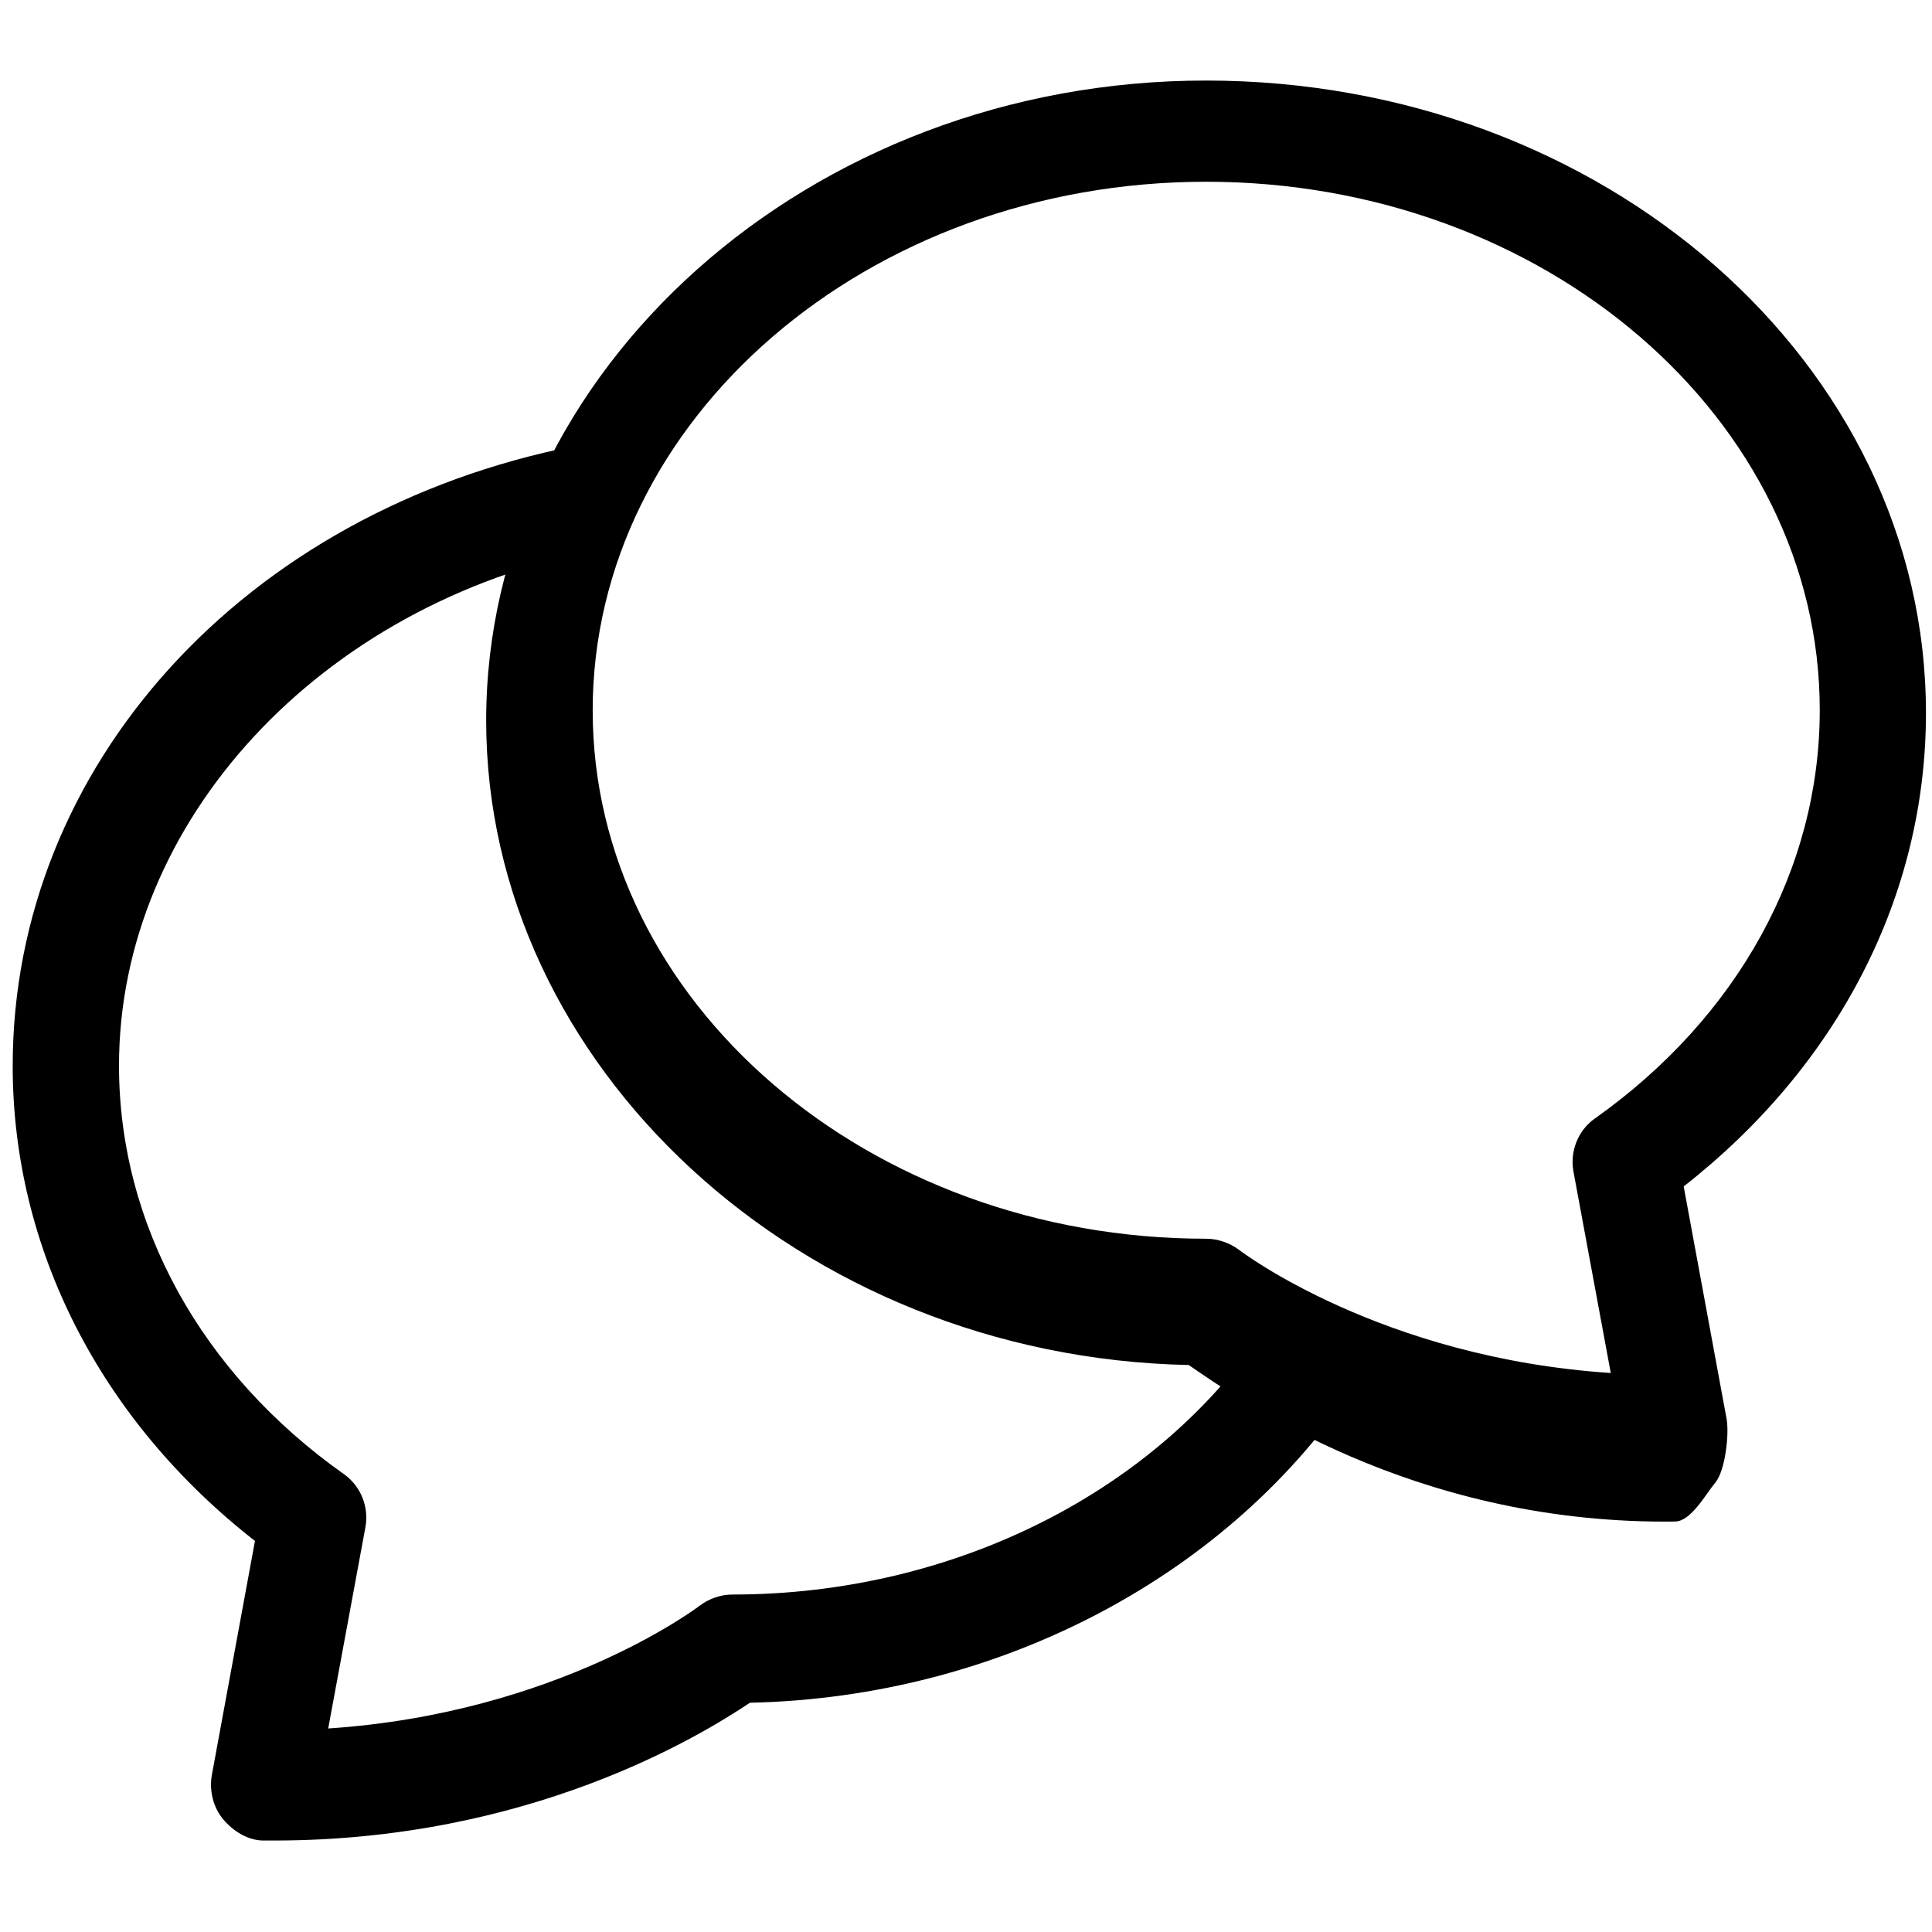
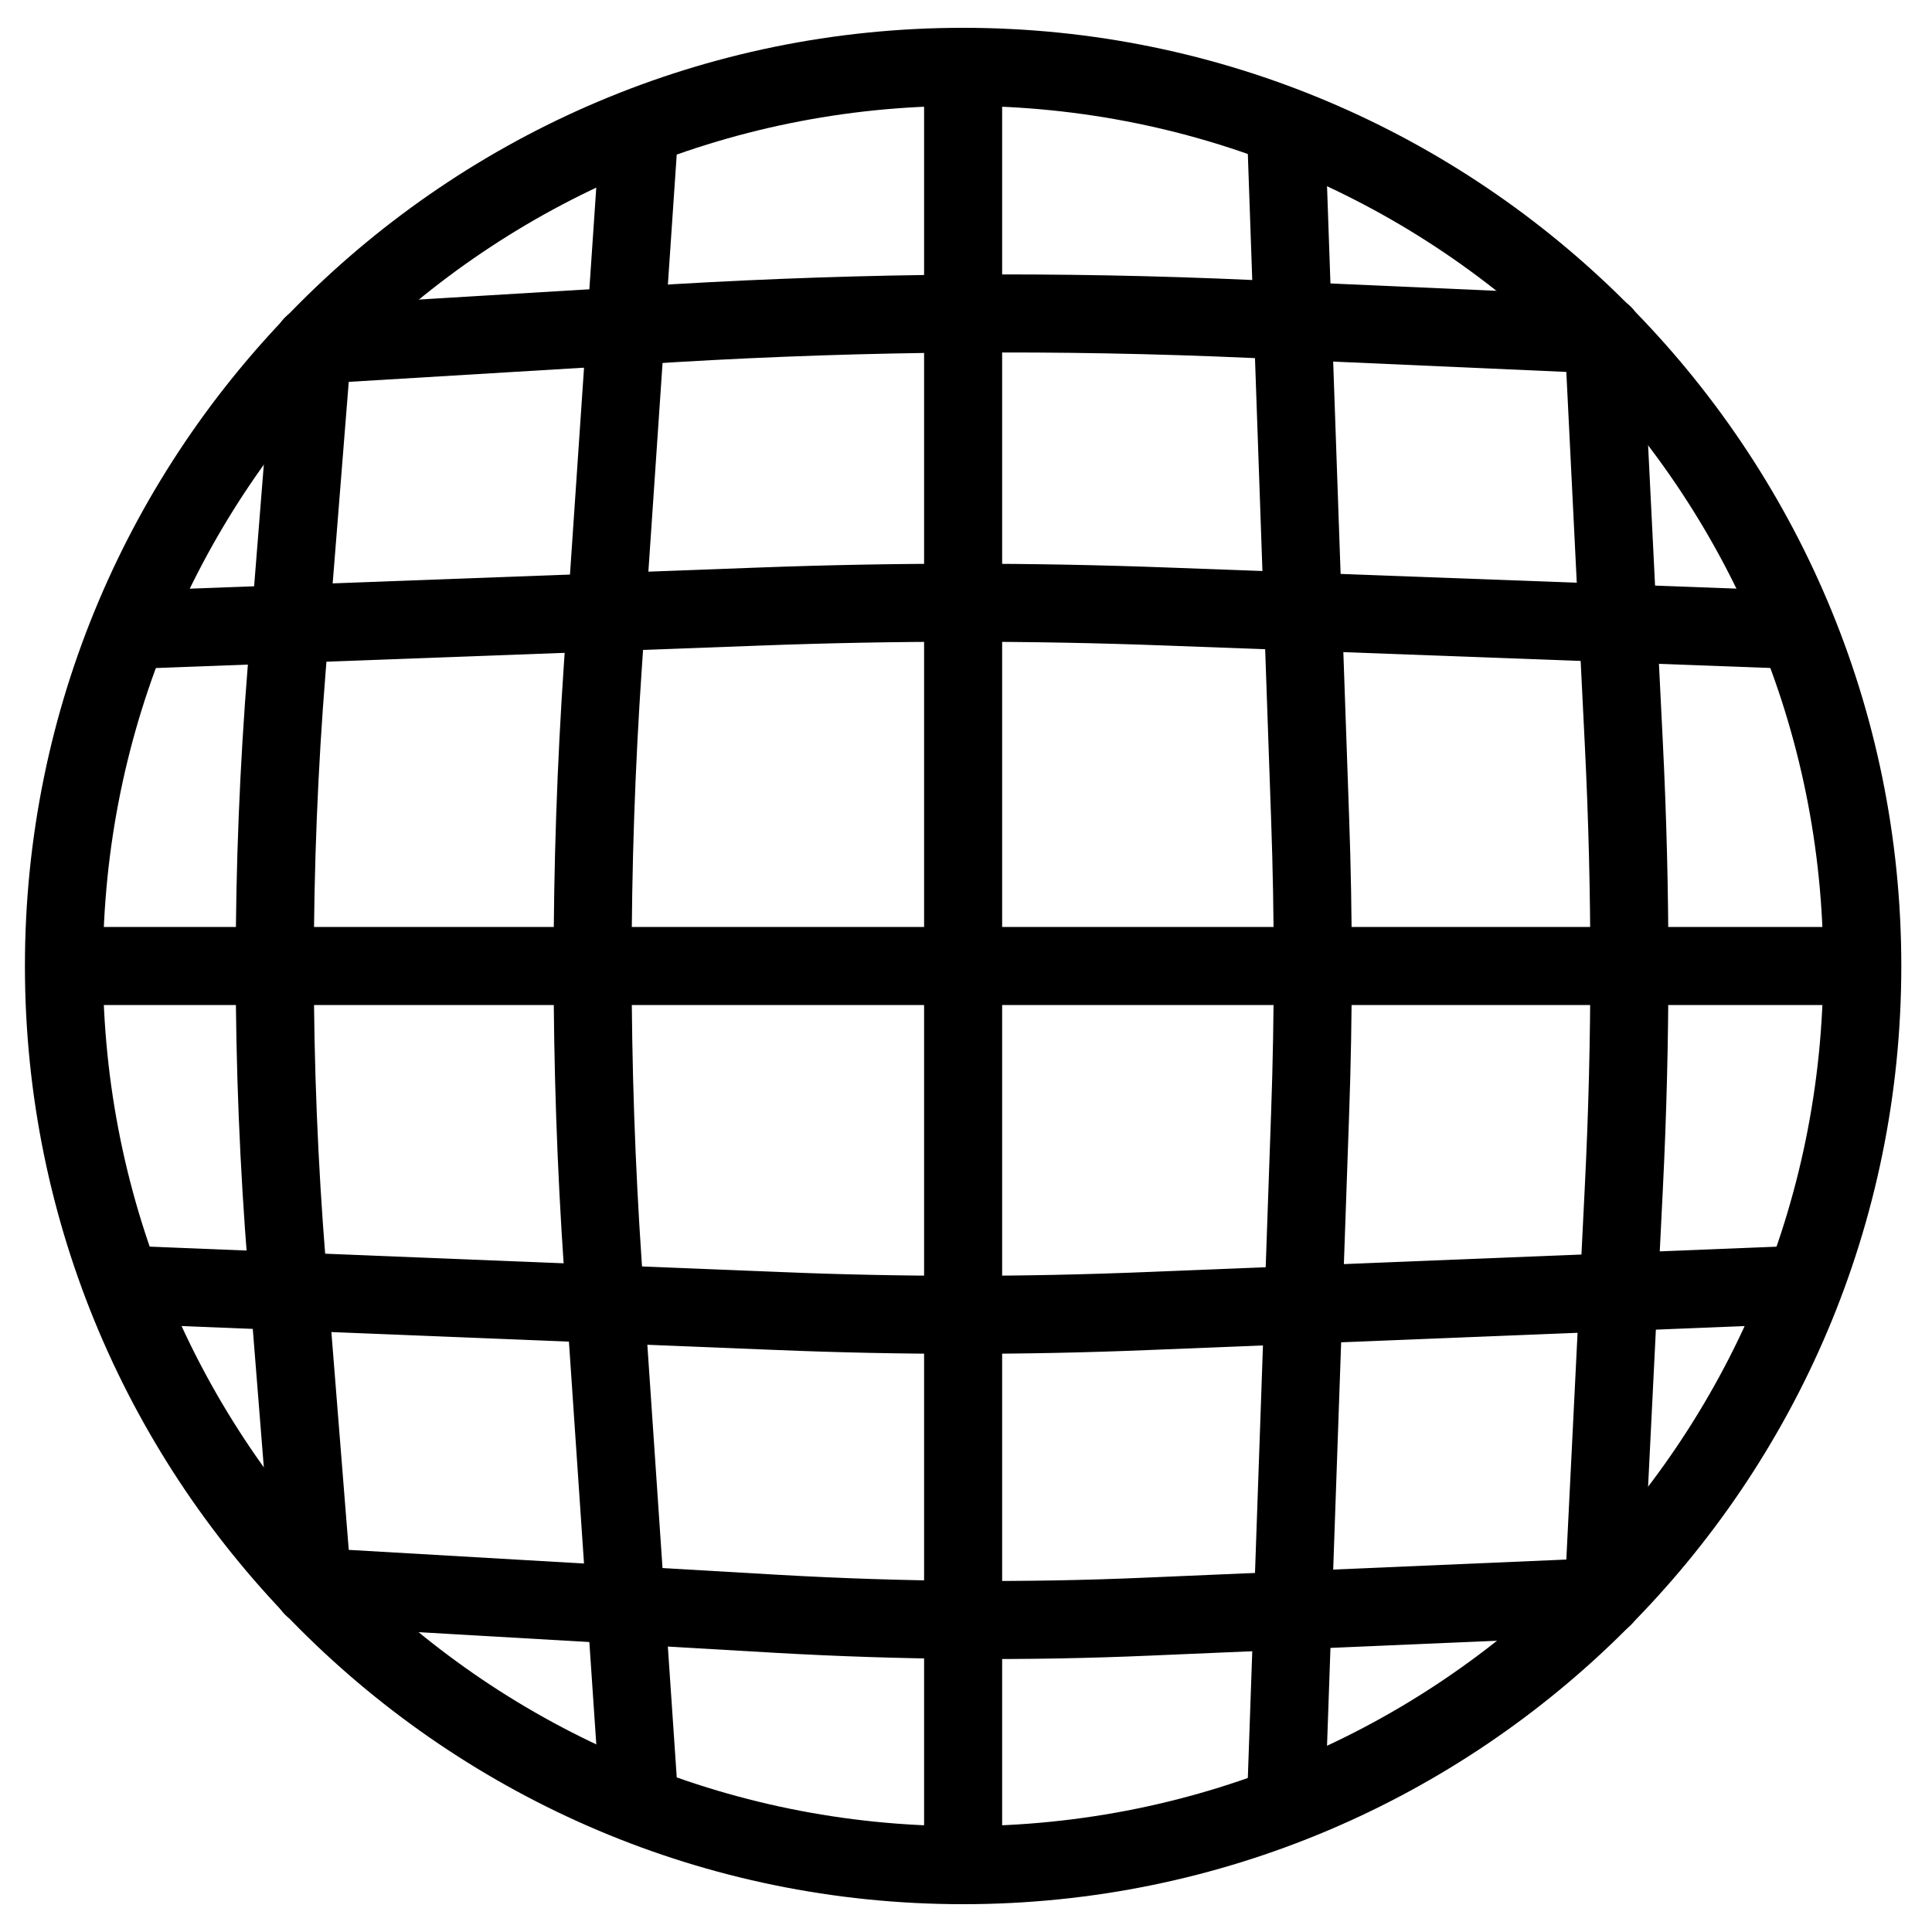
<svg xmlns="http://www.w3.org/2000/svg" version="1.1" id="Calque_1" x="0px" y="0px" width="27.129px" height="27.129px" viewBox="8.269 4.582 27.129 27.129" enable-background="new 8.269 4.582 27.129 27.129" xml:space="preserve">
  <defs id="defs3327" />
-   <g transform="matrix(1.492714,0,0,1.492714,-2.282375,-3.407464)" id="g7585">
-     <g id="g7587">
-       <path d="m 22.73,19.666 c -2.396,0 -4.002,-1.146 -4.479,-1.473 -3.66,-0.076 -6.609,-2.818 -6.609,-6.062 0,-3.294 3.039,-6.021 6.771,-6.021 3.734,0 6.773,2.656 6.773,5.95 0,1.719 -0.826,3.316 -2.279,4.453 l 0.404,2.189 c 0.025,0.145 -0.013,0.48 -0.104,0.594 -0.095,0.115 -0.233,0.369 -0.381,0.369 0,0.001 -0.094,0.001 -0.096,0.001 z M 18.415,7.062 c -3.183,0 -5.771,2.231 -5.771,4.974 0,2.739 2.59,4.969 5.771,4.969 0.11,0 0.221,0.039 0.31,0.105 0.014,0.012 1.334,1.016 3.496,1.158 L 21.87,16.373 c -0.035,-0.189 0.043,-0.387 0.2,-0.498 1.347,-0.953 2.117,-2.354 2.117,-3.842 C 24.188,9.294 21.6,7.062 18.415,7.062 z" id="path7589" />
-     </g>
-     <g id="g7591">
-       <path d="m 9.648,22.666 c -0.033,0 -0.066,0 -0.1,0 -0.147,0 -0.287,-0.088 -0.381,-0.201 C 9.073,22.352 9.035,22.194 9.062,22.047 L 9.467,19.848 C 8.014,18.713 7.188,17.1 7.188,15.379 c 0,-2.818 2.176,-5.217 5.292,-5.832 l 0.193,0.98 c -2.599,0.513 -4.485,2.553 -4.485,4.85 0,1.49 0.771,2.891 2.115,3.842 0.16,0.113 0.238,0.309 0.203,0.5 l -0.35,1.893 c 2.162,-0.143 3.482,-1.145 3.496,-1.156 0.088,-0.066 0.197,-0.104 0.309,-0.104 2.082,0 4.014,-0.975 5.036,-2.543 l 0.837,0.547 c -1.182,1.807 -3.355,2.963 -5.711,3.014 -0.477,0.319 -2.081,1.296 -4.475,1.296 z" id="path7593" />
-     </g>
+   <g id="g4206" transform="translate(0,0.104523)">
+     <path id="circle4207" d="m 21.793,4.868 c -7.27,0 -13.174,5.905 -13.174,13.174 0,7.27 5.905,13.174 13.174,13.174 7.27,0 13.174,-5.905 13.174,-13.174 0,-7.27 -5.905,-13.174 -13.174,-13.174 z m 0,1.096 c 6.677,0 12.078,5.401 12.078,12.078 0,6.677 -5.401,12.078 -12.078,12.078 -6.677,0 -12.078,-5.401 -12.078,-12.078 0,-6.677 5.401,-12.078 12.078,-12.078 z" style="color:#000000;font-style:normal;font-variant:normal;font-weight:normal;font-stretch:normal;font-size:medium;line-height:normal;font-family:sans-serif;text-indent:0;text-align:start;text-decoration:none;text-decoration-line:none;text-decoration-style:solid;text-decoration-color:#000000;letter-spacing:normal;word-spacing:normal;text-transform:none;direction:ltr;block-progression:tb;writing-mode:lr-tb;baseline-shift:baseline;text-anchor:start;white-space:normal;clip-rule:nonzero;display:inline;overflow:visible;visibility:visible;opacity:1;isolation:auto;mix-blend-mode:normal;color-interpolation:sRGB;color-interpolation-filters:linearRGB;solid-color:#000000;solid-opacity:1;fill:#000000;fill-opacity:1;fill-rule:nonzero;stroke:none;stroke-width:20;stroke-linecap:butt;stroke-linejoin:miter;stroke-miterlimit:10;stroke-dasharray:none;stroke-dashoffset:0;stroke-opacity:1;color-rendering:auto;image-rendering:auto;shape-rendering:auto;text-rendering:auto;enable-background:accumulate" />
+     <path id="line4209" d="m 21.245,5.416 0,25.253 1.096,0 0,-25.253 -1.096,0 z" style="color:#000000;font-style:normal;font-variant:normal;font-weight:normal;font-stretch:normal;font-size:medium;line-height:normal;font-family:sans-serif;text-indent:0;text-align:start;text-decoration:none;text-decoration-line:none;text-decoration-style:solid;text-decoration-color:#000000;letter-spacing:normal;word-spacing:normal;text-transform:none;direction:ltr;block-progression:tb;writing-mode:lr-tb;baseline-shift:baseline;text-anchor:start;white-space:normal;clip-rule:nonzero;display:inline;overflow:visible;visibility:visible;opacity:1;isolation:auto;mix-blend-mode:normal;color-interpolation:sRGB;color-interpolation-filters:linearRGB;solid-color:#000000;solid-opacity:1;fill:#000000;fill-opacity:1;fill-rule:nonzero;stroke:none;stroke-width:20;stroke-linecap:butt;stroke-linejoin:miter;stroke-miterlimit:10;stroke-dasharray:none;stroke-dashoffset:0;stroke-opacity:1;color-rendering:auto;image-rendering:auto;shape-rendering:auto;text-rendering:auto;enable-background:accumulate" />
+     <path id="line4211" d="m 9.166,17.494 0,1.096 25.253,0 0,-1.096 -25.253,0 z" style="color:#000000;font-style:normal;font-variant:normal;font-weight:normal;font-stretch:normal;font-size:medium;line-height:normal;font-family:sans-serif;text-indent:0;text-align:start;text-decoration:none;text-decoration-line:none;text-decoration-style:solid;text-decoration-color:#000000;letter-spacing:normal;word-spacing:normal;text-transform:none;direction:ltr;block-progression:tb;writing-mode:lr-tb;baseline-shift:baseline;text-anchor:start;white-space:normal;clip-rule:nonzero;display:inline;overflow:visible;visibility:visible;opacity:1;isolation:auto;mix-blend-mode:normal;color-interpolation:sRGB;color-interpolation-filters:linearRGB;solid-color:#000000;solid-opacity:1;fill:#000000;fill-opacity:1;fill-rule:nonzero;stroke:none;stroke-width:20;stroke-linecap:butt;stroke-linejoin:miter;stroke-miterlimit:10;stroke-dasharray:none;stroke-dashoffset:0;stroke-opacity:1;color-rendering:auto;image-rendering:auto;shape-rendering:auto;text-rendering:auto;enable-background:accumulate" />
+     <path id="path4213" d="m 26.873,6.23 -1.095,0.038 0.34,9.717 0,2.18e-4 c 0.049,1.368 0.049,2.741 0,4.109 l 0,2.2e-4 -0.34,9.717 1.095,0.038 0.34,-9.716 0,-3.28e-4 c 0.05,-1.394 0.05,-2.793 0,-4.187 l 0,-4.36e-4 -0.34,-9.716 z" style="color:#000000;font-style:normal;font-variant:normal;font-weight:normal;font-stretch:normal;font-size:medium;line-height:normal;font-family:sans-serif;text-indent:0;text-align:start;text-decoration:none;text-decoration-line:none;text-decoration-style:solid;text-decoration-color:#000000;letter-spacing:normal;word-spacing:normal;text-transform:none;direction:ltr;block-progression:tb;writing-mode:lr-tb;baseline-shift:baseline;text-anchor:start;white-space:normal;clip-rule:nonzero;display:inline;overflow:visible;visibility:visible;opacity:1;isolation:auto;mix-blend-mode:normal;color-interpolation:sRGB;color-interpolation-filters:linearRGB;solid-color:#000000;solid-opacity:1;fill:#000000;fill-opacity:1;fill-rule:nonzero;stroke:none;stroke-width:20;stroke-linecap:butt;stroke-linejoin:miter;stroke-miterlimit:10;stroke-dasharray:none;stroke-dashoffset:0;stroke-opacity:1;color-rendering:auto;image-rendering:auto;shape-rendering:auto;text-rendering:auto;enable-background:accumulate" />
+     <path id="path4215" d="m 16.703,6.211 -0.515,7.579 c -0.193,2.831 -0.194,5.667 0,8.498 l 0.515,7.579 1.093,-0.074 -0.515,-7.579 -1.09e-4,-1.09e-4 c -0.19,-2.781 -0.19,-5.567 0,-8.348 l 1.09e-4,-1.1e-4 0.515,-7.579 -1.093,-0.074 z" style="color:#000000;font-style:normal;font-variant:normal;font-weight:normal;font-stretch:normal;font-size:medium;line-height:normal;font-family:sans-serif;text-indent:0;text-align:start;text-decoration:none;text-decoration-line:none;text-decoration-style:solid;text-decoration-color:#000000;letter-spacing:normal;word-spacing:normal;text-transform:none;direction:ltr;block-progression:tb;writing-mode:lr-tb;baseline-shift:baseline;text-anchor:start;white-space:normal;clip-rule:nonzero;display:inline;overflow:visible;visibility:visible;opacity:1;isolation:auto;mix-blend-mode:normal;color-interpolation:sRGB;color-interpolation-filters:linearRGB;solid-color:#000000;solid-opacity:1;fill:#000000;fill-opacity:1;fill-rule:nonzero;stroke:none;stroke-width:20;stroke-linecap:butt;stroke-linejoin:miter;stroke-miterlimit:10;stroke-dasharray:none;stroke-dashoffset:0;stroke-opacity:1;color-rendering:auto;image-rendering:auto;shape-rendering:auto;text-rendering:auto;enable-background:accumulate" />
+     <path id="path4217" d="m 21.789,8.333 c -1.36,0.01 -2.721,0.056 -4.078,0.136 a 0.548,0.548 0 0 0 -7.22e-4,1.085e-4 L 12.624,8.776 A 0.548,0.548 0 0 0 12.111,9.279 l -0.362,4.538 c -0.227,2.813 -0.227,5.637 0,8.45 l 0.362,4.537 a 0.548,0.548 0 0 0 0.515,0.504 l 6.527,0.378 a 0.548,0.548 0 0 0 6.42e-4,1.09e-4 c 1.754,0.1 3.516,0.116 5.272,0.039 l -6.41e-4,1.1e-4 6.384,-0.274 a 0.548,0.548 0 0 0 0.524,-0.52 l 0.285,-5.743 0,-2.18e-4 c 0.105,-2.095 0.105,-4.196 0,-6.296 l 0,-2.2e-4 -0.285,-5.743 a 0.548,0.548 0 0 0 -0.523,-0.52 l -4.943,-0.219 2.22e-4,1.094e-4 C 24.509,8.348 23.149,8.323 21.789,8.333 Z m 0.008,1.096 c 1.341,-0.01 2.683,0.014 4.021,0.074 a 0.548,0.548 0 0 0 2.19e-4,0 l 4.445,0.197 0.26,5.245 a 0.548,0.548 0 0 0 0,2.23e-4 c 0.103,2.064 0.103,4.128 0,6.187 a 0.548,0.548 0 0 0 0,3.31e-4 l -0.26,5.244 -5.885,0.253 a 0.548,0.548 0 0 0 -7.2e-4,0 c -1.718,0.076 -3.442,0.06 -5.162,-0.038 l 6.39e-4,1.08e-4 -6.05,-0.351 -0.324,-4.062 a 0.548,0.548 0 0 0 0,-5.48e-4 c -0.222,-2.755 -0.222,-5.52 0,-8.275 a 0.548,0.548 0 0 0 0,-5.48e-4 l 0.324,-4.063 4.609,-0.278 c 1.339,-0.079 2.68,-0.124 4.022,-0.134 z" style="color:#000000;font-style:normal;font-variant:normal;font-weight:normal;font-stretch:normal;font-size:medium;line-height:normal;font-family:sans-serif;text-indent:0;text-align:start;text-decoration:none;text-decoration-line:none;text-decoration-style:solid;text-decoration-color:#000000;letter-spacing:normal;word-spacing:normal;text-transform:none;direction:ltr;block-progression:tb;writing-mode:lr-tb;baseline-shift:baseline;text-anchor:start;white-space:normal;clip-rule:nonzero;display:inline;overflow:visible;visibility:visible;opacity:1;isolation:auto;mix-blend-mode:normal;color-interpolation:sRGB;color-interpolation-filters:linearRGB;solid-color:#000000;solid-opacity:1;fill:#000000;fill-opacity:1;fill-rule:nonzero;stroke:none;stroke-width:20;stroke-linecap:butt;stroke-linejoin:round;stroke-miterlimit:10;stroke-dasharray:none;stroke-dashoffset:0;stroke-opacity:1;color-rendering:auto;image-rendering:auto;shape-rendering:auto;text-rendering:auto;enable-background:accumulate" />
+     <path id="path4219" d="m 21.798,12.393 c -0.96,0 -1.92,0.018 -2.88,0.054 l -8.861,0.329 0.041,1.095 8.862,-0.329 1.07e-4,0 c 1.893,-0.071 3.787,-0.071 5.675,0 l 1.08e-4,0 8.862,0.329 0.041,-1.095 -8.861,-0.329 c -0.958,-0.036 -1.917,-0.054 -2.876,-0.054 z" style="color:#000000;font-style:normal;font-variant:normal;font-weight:normal;font-stretch:normal;font-size:medium;line-height:normal;font-family:sans-serif;text-indent:0;text-align:start;text-decoration:none;text-decoration-line:none;text-decoration-style:solid;text-decoration-color:#000000;letter-spacing:normal;word-spacing:normal;text-transform:none;direction:ltr;block-progression:tb;writing-mode:lr-tb;baseline-shift:baseline;text-anchor:start;white-space:normal;clip-rule:nonzero;display:inline;overflow:visible;visibility:visible;opacity:1;isolation:auto;mix-blend-mode:normal;color-interpolation:sRGB;color-interpolation-filters:linearRGB;solid-color:#000000;solid-opacity:1;fill:#000000;fill-opacity:1;fill-rule:nonzero;stroke:none;stroke-width:20;stroke-linecap:butt;stroke-linejoin:miter;stroke-miterlimit:10;stroke-dasharray:none;stroke-dashoffset:0;stroke-opacity:1;color-rendering:auto;image-rendering:auto;shape-rendering:auto;text-rendering:auto;enable-background:accumulate" />
+     <path id="path4221" d="m 10.098,21.972 -0.044,1.095 9.119,0.367 -4.39e-4,-1.09e-4 c 1.747,0.072 3.493,0.072 5.24,0 l -4.38e-4,1.09e-4 9.119,-0.367 -0.044,-1.095 -9.119,0.367 -3.23e-4,0 c -1.717,0.071 -3.433,0.071 -5.15,0 l -3.3e-4,0 -9.119,-0.367 z" style="color:#000000;font-style:normal;font-variant:normal;font-weight:normal;font-stretch:normal;font-size:medium;line-height:normal;font-family:sans-serif;text-indent:0;text-align:start;text-decoration:none;text-decoration-line:none;text-decoration-style:solid;text-decoration-color:#000000;letter-spacing:normal;word-spacing:normal;text-transform:none;direction:ltr;block-progression:tb;writing-mode:lr-tb;baseline-shift:baseline;text-anchor:start;white-space:normal;clip-rule:nonzero;display:inline;overflow:visible;visibility:visible;opacity:1;isolation:auto;mix-blend-mode:normal;color-interpolation:sRGB;color-interpolation-filters:linearRGB;solid-color:#000000;solid-opacity:1;fill:#000000;fill-opacity:1;fill-rule:nonzero;stroke:none;stroke-width:20;stroke-linecap:butt;stroke-linejoin:miter;stroke-miterlimit:10;stroke-dasharray:none;stroke-dashoffset:0;stroke-opacity:1;color-rendering:auto;image-rendering:auto;shape-rendering:auto;text-rendering:auto;enable-background:accumulate" />
  </g>
</svg>
